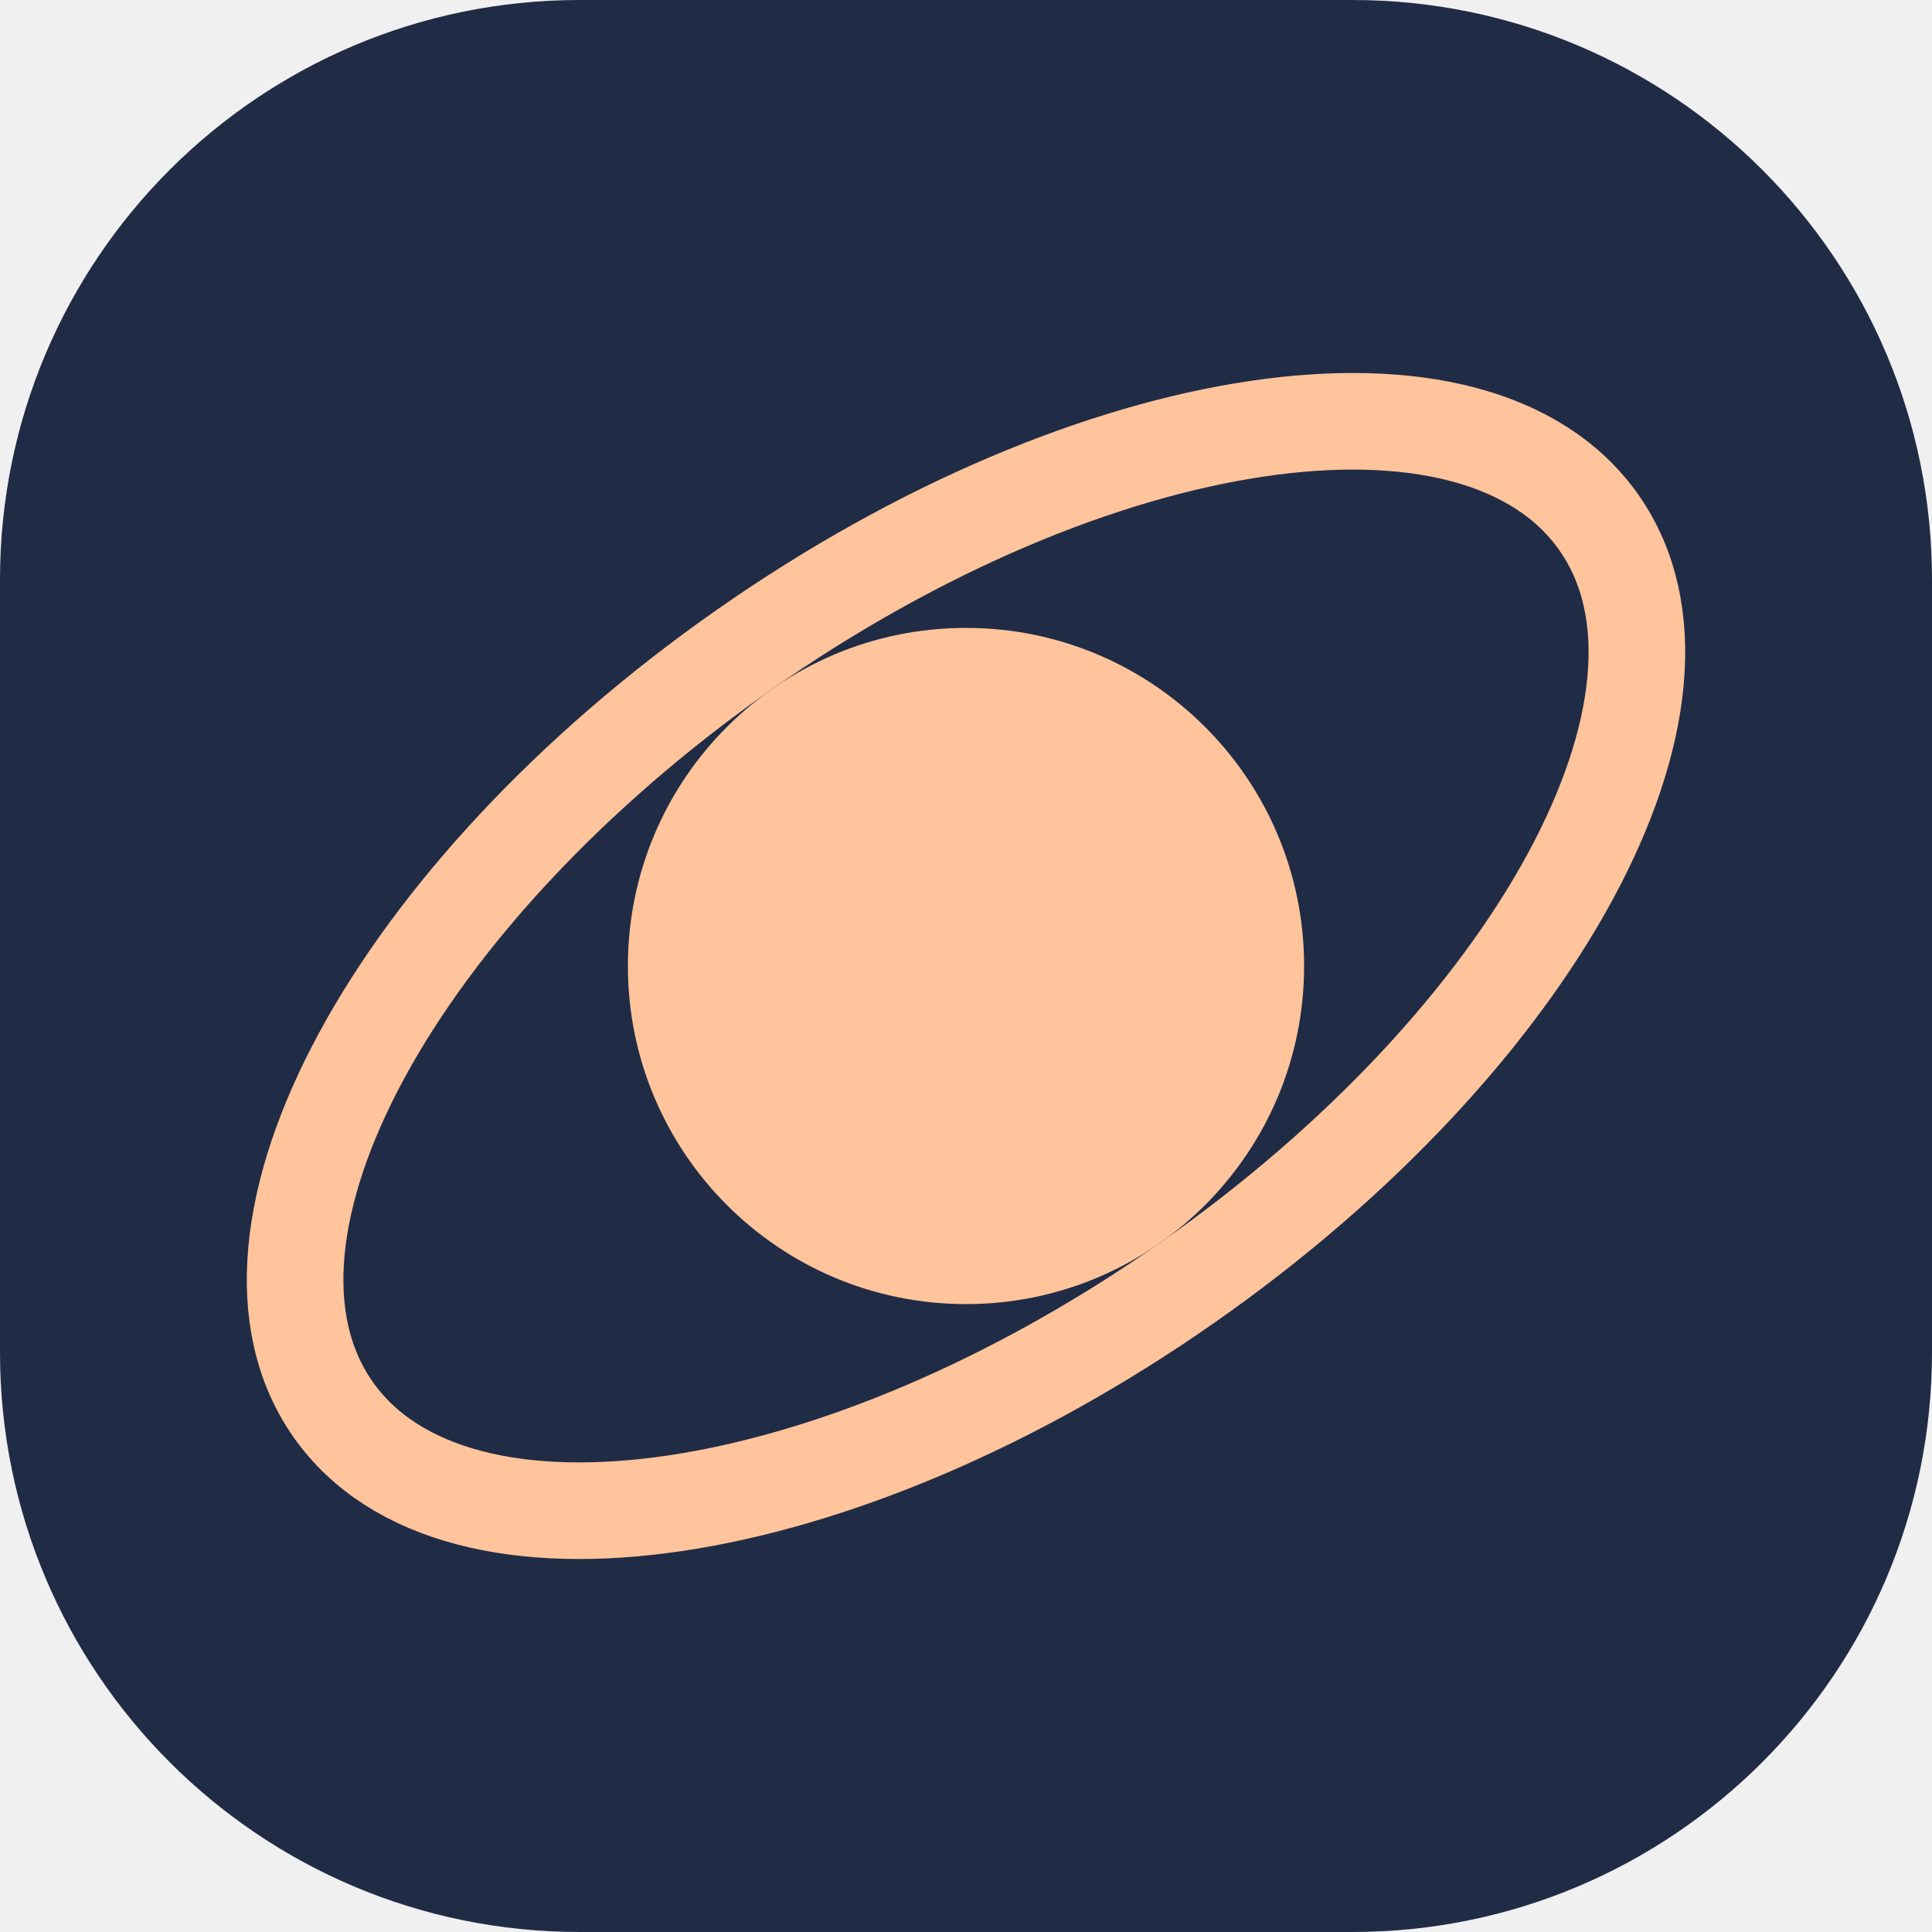
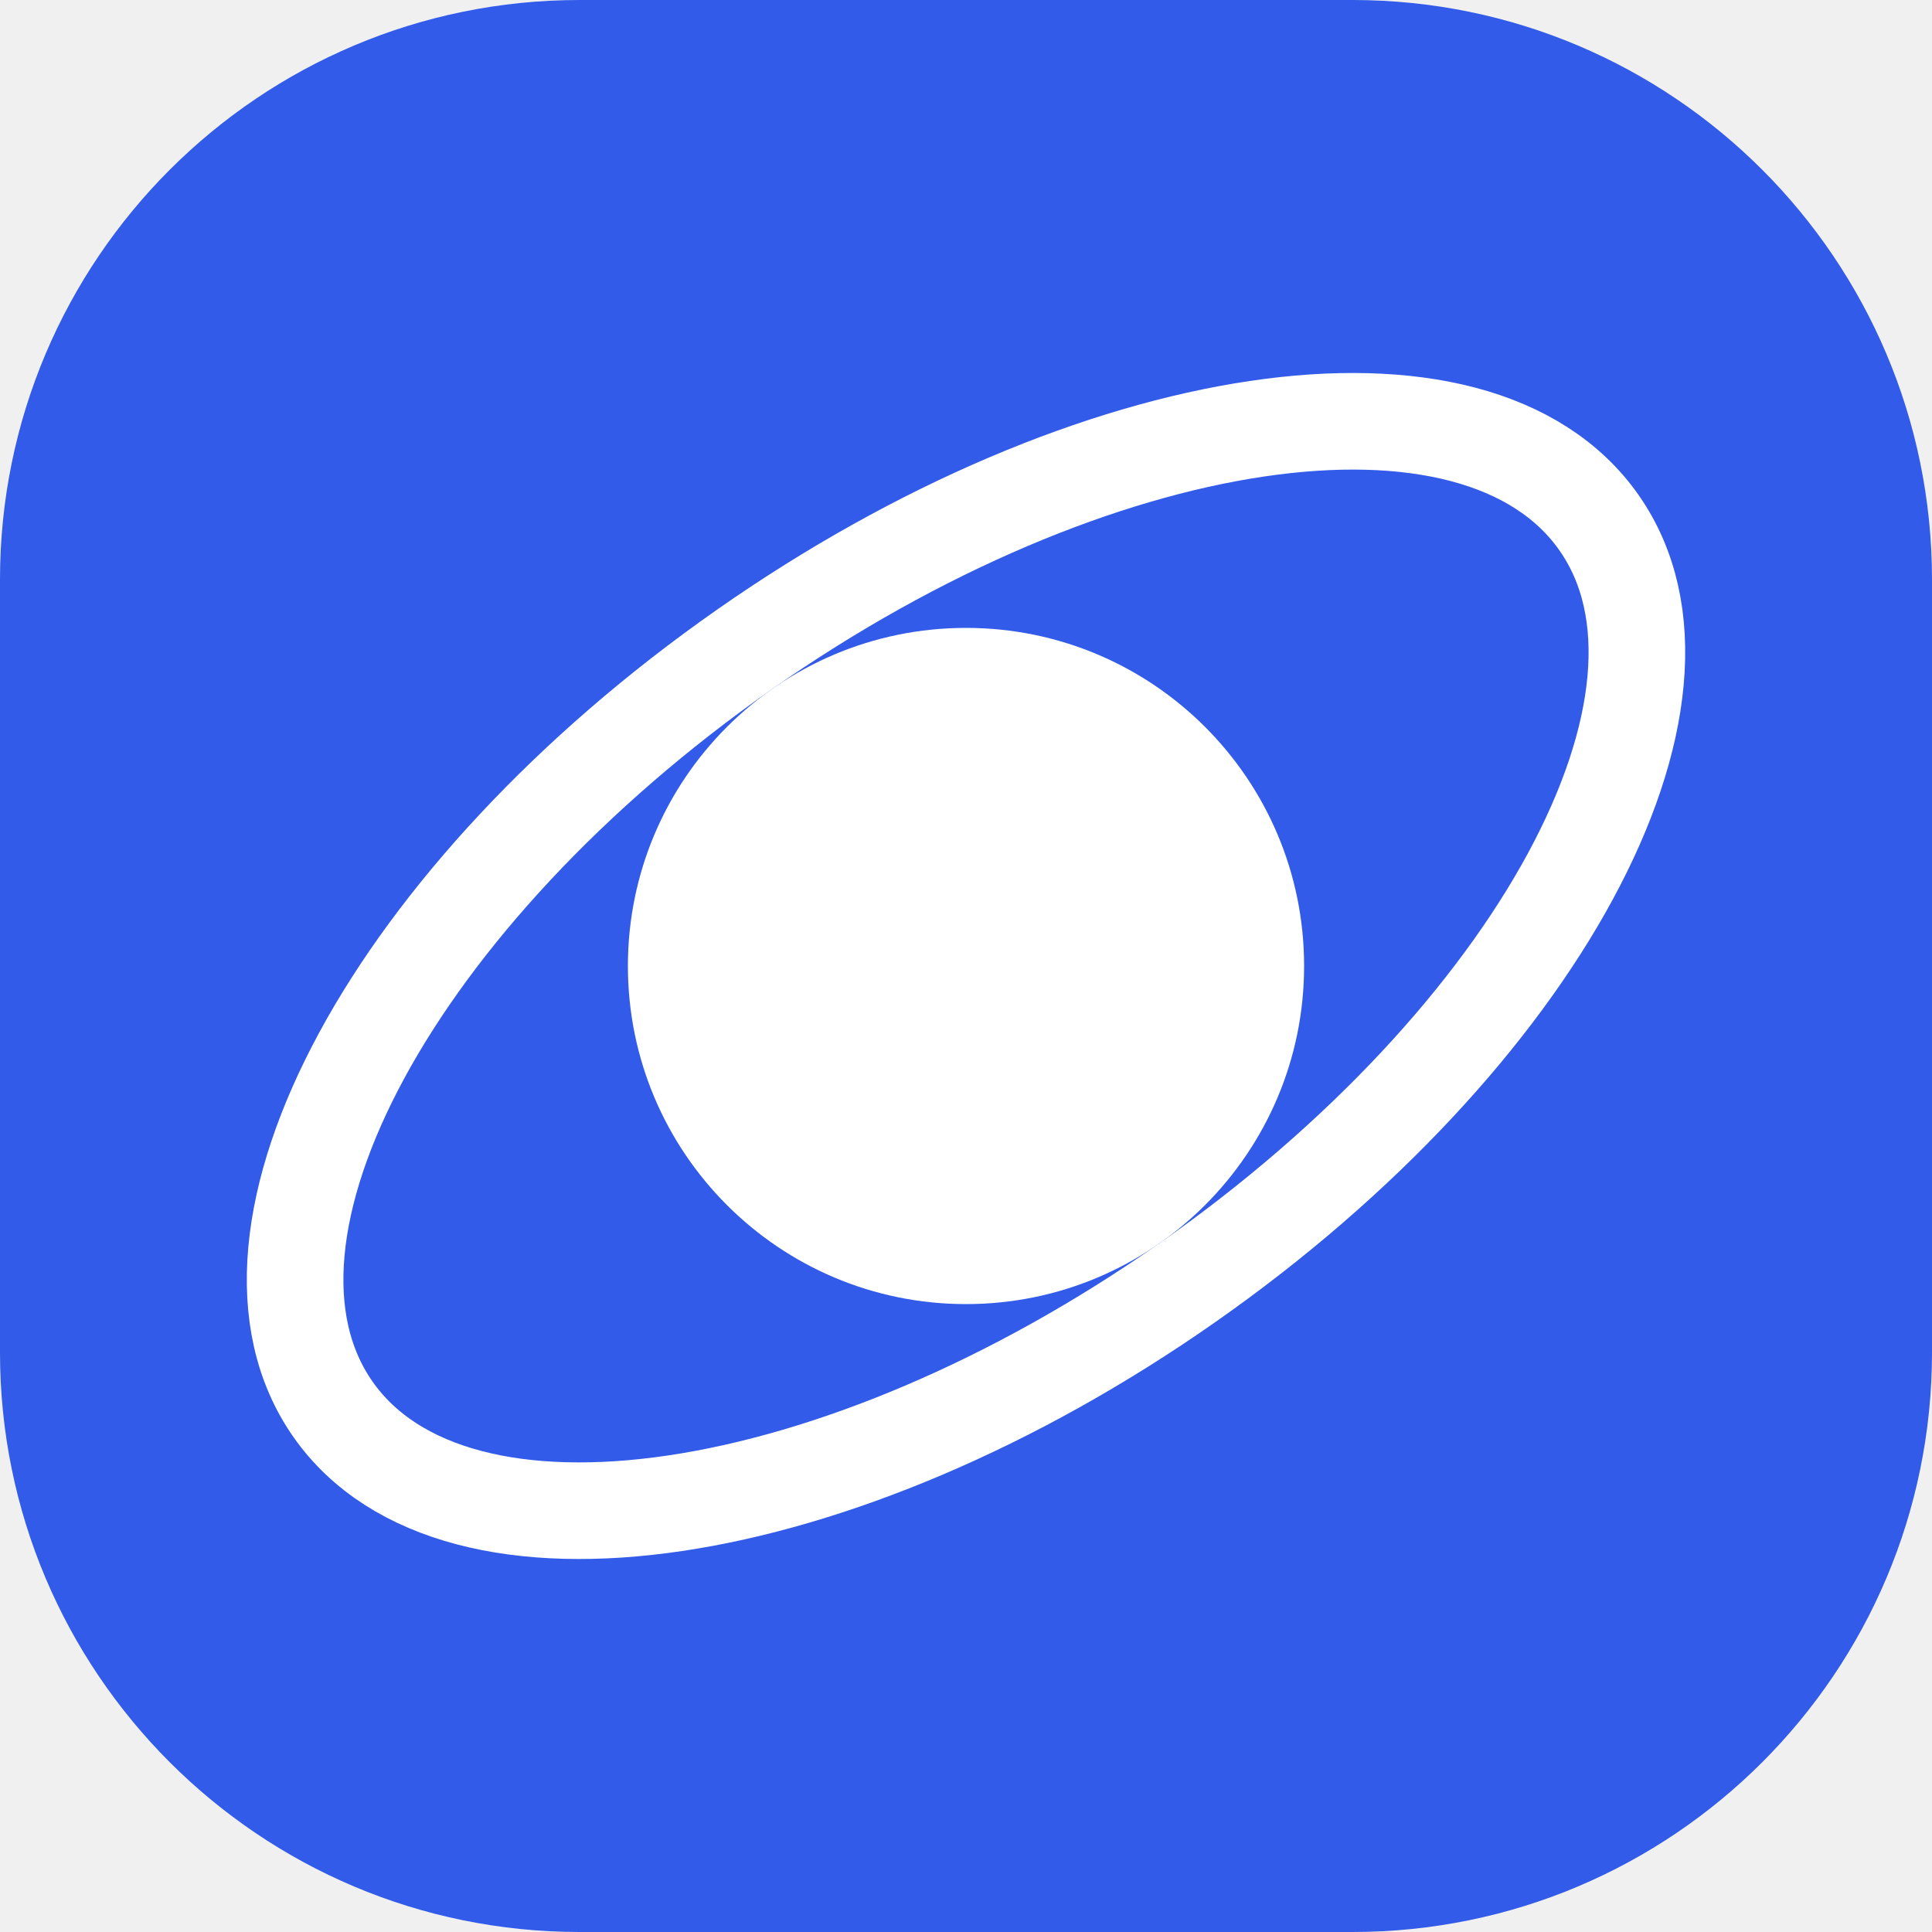
<svg xmlns="http://www.w3.org/2000/svg" viewBox="0 0 40 40">
-   <rect width="40" height="40" rx="12" fill="#202c46" />
-   <circle cx="20" cy="20" r="7" fill="#ffc49b" />
-   <ellipse cx="20" cy="20" rx="16" ry="8" transform="rotate(-35 20 20)" fill="none" stroke="#ffc49b" stroke-width="2" />
+   <rect width="40" height="40" rx="12" fill="#315be8" />
+   <circle cx="20" cy="20" r="7" fill="#ffffff" />
+   <ellipse cx="20" cy="20" rx="16" ry="8" transform="rotate(-35 20 20)" fill="none" stroke="#ffffff" stroke-width="2" />
</svg>
